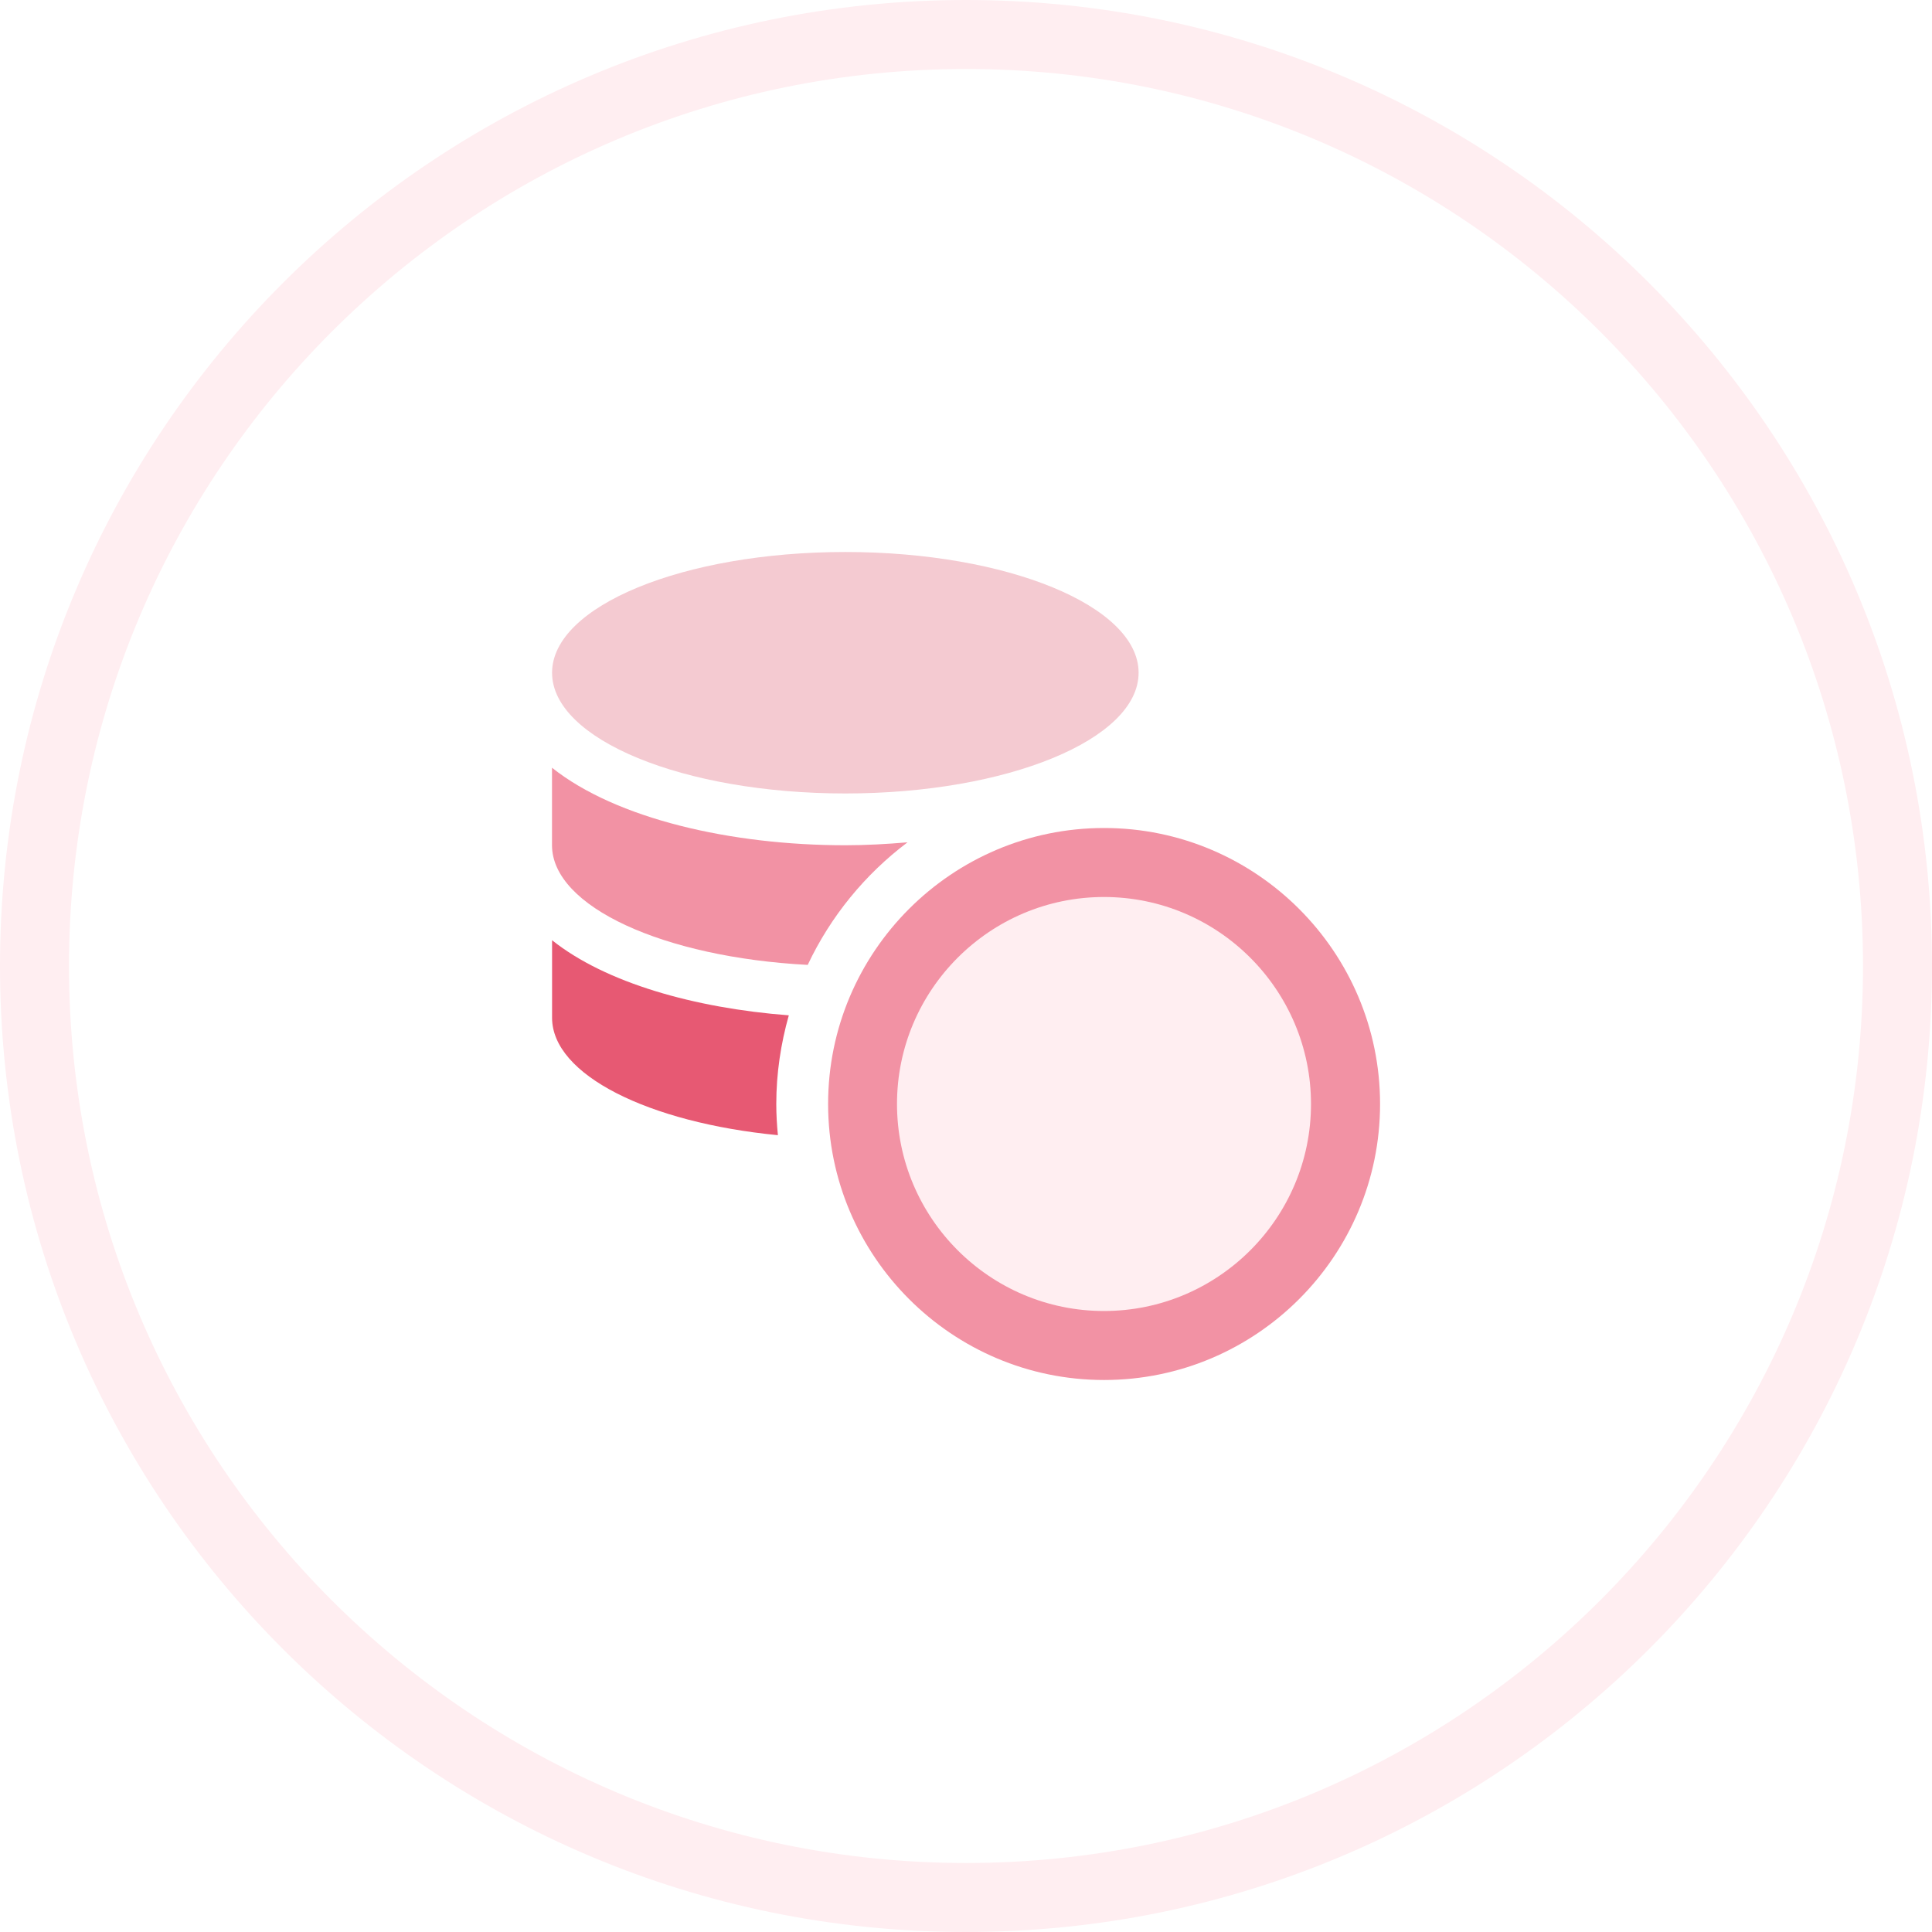
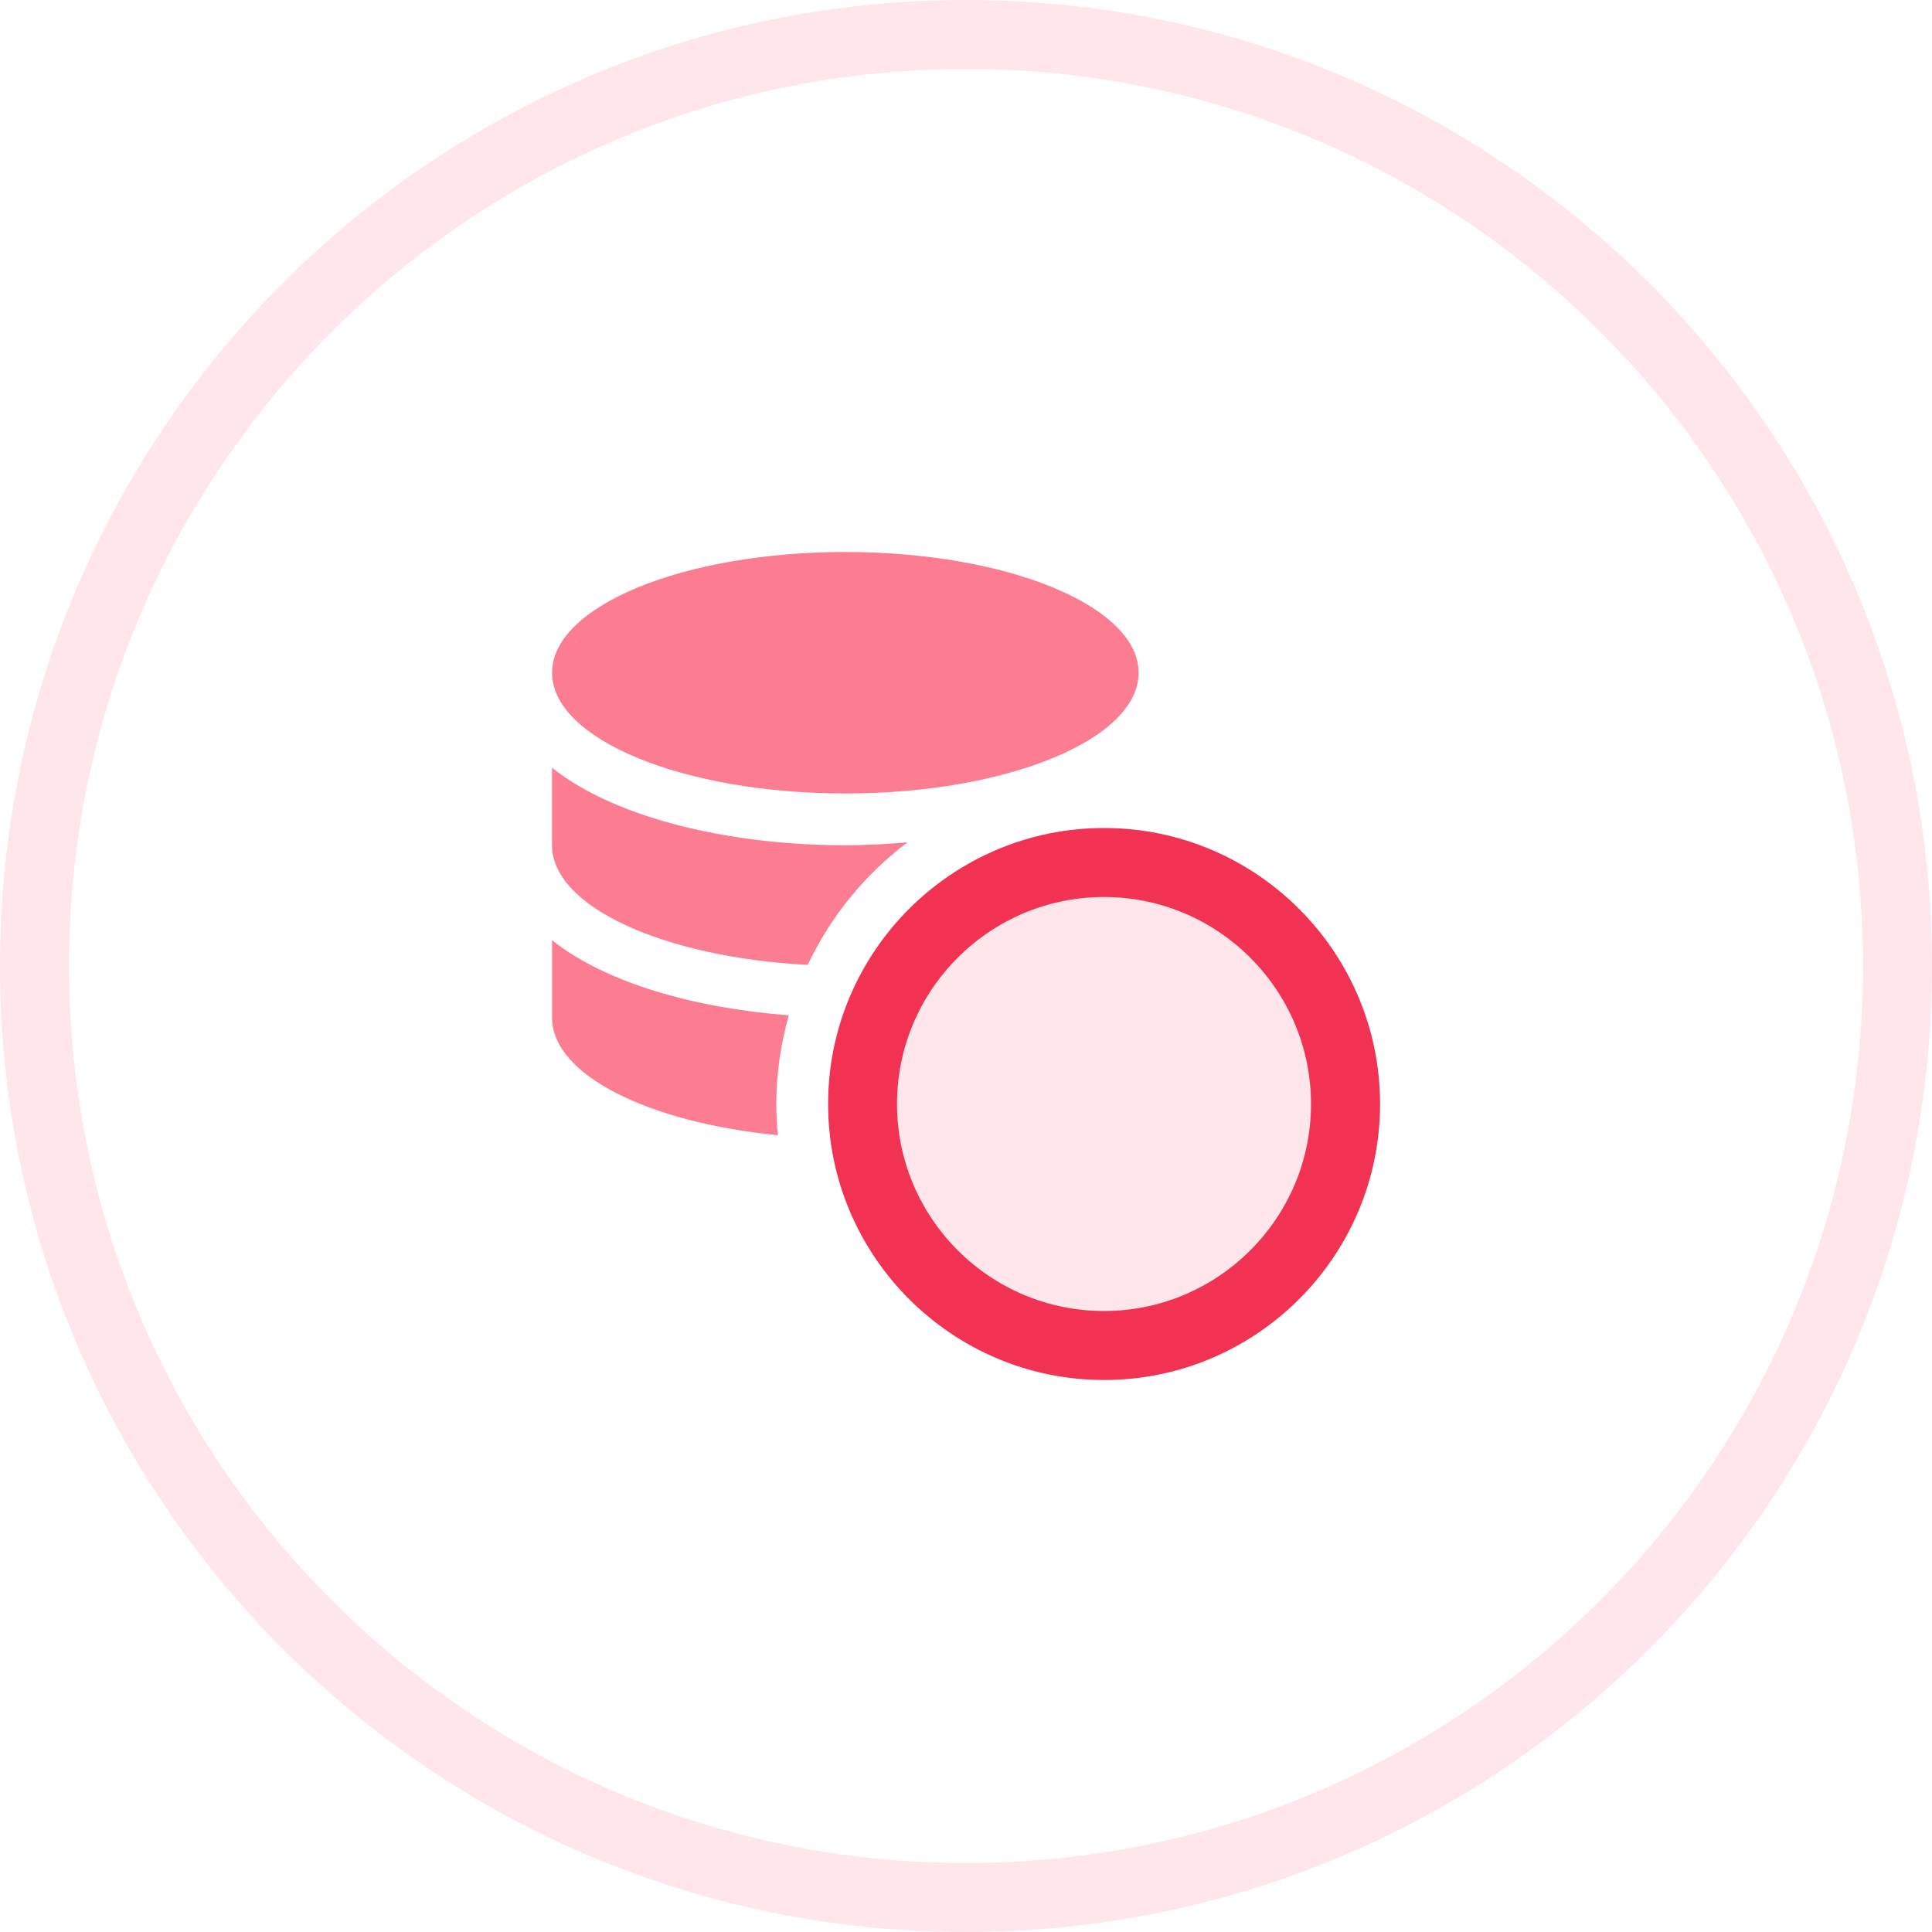
<svg xmlns="http://www.w3.org/2000/svg" width="56" height="56" viewBox="0 0 56 56" fill="none">
-   <path d="M32.002 24C27.591 24 24.003 27.589 24.003 31.999C24.003 36.409 27.591 40 32.002 40C36.414 40 40.002 36.41 40.002 32.001C40.002 27.59 36.412 24 32.002 24Z" fill="#F292A4" />
-   <path d="M32 26C28.691 26 26 28.692 26 31.999C26 35.307 28.691 38 32 38C35.309 38 38 35.308 38 32.001C38 28.693 35.308 26 32 26Z" fill="#FFEEF1" />
-   <path d="M24.502 22.999C29.197 22.999 33.003 21.432 33.003 19.5C33.003 17.567 29.197 16 24.502 16C19.807 16 16.002 17.567 16.002 19.5C16.002 21.432 19.807 22.999 24.502 22.999Z" fill="#F4CAD1" />
-   <path d="M23.412 27.968C24.076 26.56 25.074 25.343 26.305 24.415C25.708 24.466 25.105 24.5 24.501 24.5C21.19 24.5 17.86 23.734 16 22.253V24.5C16.002 26.281 19.234 27.748 23.412 27.968V27.968Z" fill="#F292A4" />
-   <path d="M22.501 32.001C22.501 31.11 22.633 30.249 22.864 29.43C20.13 29.22 17.553 28.489 16.002 27.253V29.5C16.002 31.156 18.796 32.539 22.548 32.904C22.519 32.605 22.501 32.305 22.501 32.001V32.001Z" fill="#E75973" />
-   <path fill-rule="evenodd" clip-rule="evenodd" d="M28 54C42.359 54 54 42.359 54 28C54 13.641 42.359 2 28 2C13.641 2 2 13.641 2 28C2 42.359 13.641 54 28 54ZM28 56C43.464 56 56 43.464 56 28C56 12.536 43.464 0 28 0C12.536 0 0 12.536 0 28C0 43.464 12.536 56 28 56Z" fill="#FFEEF1" />
+   <circle cx="28" cy="28" r="27" stroke="#FFE6EA" stroke-width="2" />
+   <path d="M32.002 24C27.591 24 24.003 27.589 24.003 31.999C24.003 36.409 27.591 40 32.002 40C36.414 40 40.002 36.41 40.002 32.001C40.002 27.59 36.412 24 32.002 24Z" fill="#F23252" />
+   <path d="M32 26C28.691 26 26 28.692 26 31.999C26 35.307 28.691 38 32 38C35.309 38 38 35.308 38 32.001C38 28.693 35.308 26 32 26Z" fill="#FFE6EA" />
+   <path d="M24.502 22.999C29.197 22.999 33.003 21.432 33.003 19.5C33.003 17.567 29.197 16 24.502 16C19.807 16 16.002 17.567 16.002 19.5C16.002 21.432 19.807 22.999 24.502 22.999Z" fill="#FC7C91" />
+   <path d="M23.412 27.968C24.076 26.56 25.074 25.343 26.305 24.415C25.708 24.466 25.105 24.5 24.501 24.5C21.19 24.5 17.86 23.734 16 22.253V24.5C16.002 26.281 19.234 27.748 23.412 27.968V27.968Z" fill="#FC7C91" />
+   <path d="M22.501 32.001C22.501 31.11 22.633 30.248 22.864 29.43C20.13 29.22 17.553 28.489 16.002 27.253V29.5C16.002 31.156 18.796 32.539 22.548 32.904C22.519 32.605 22.501 32.305 22.501 32.001V32.001Z" fill="#FC7C91" />
</svg>
